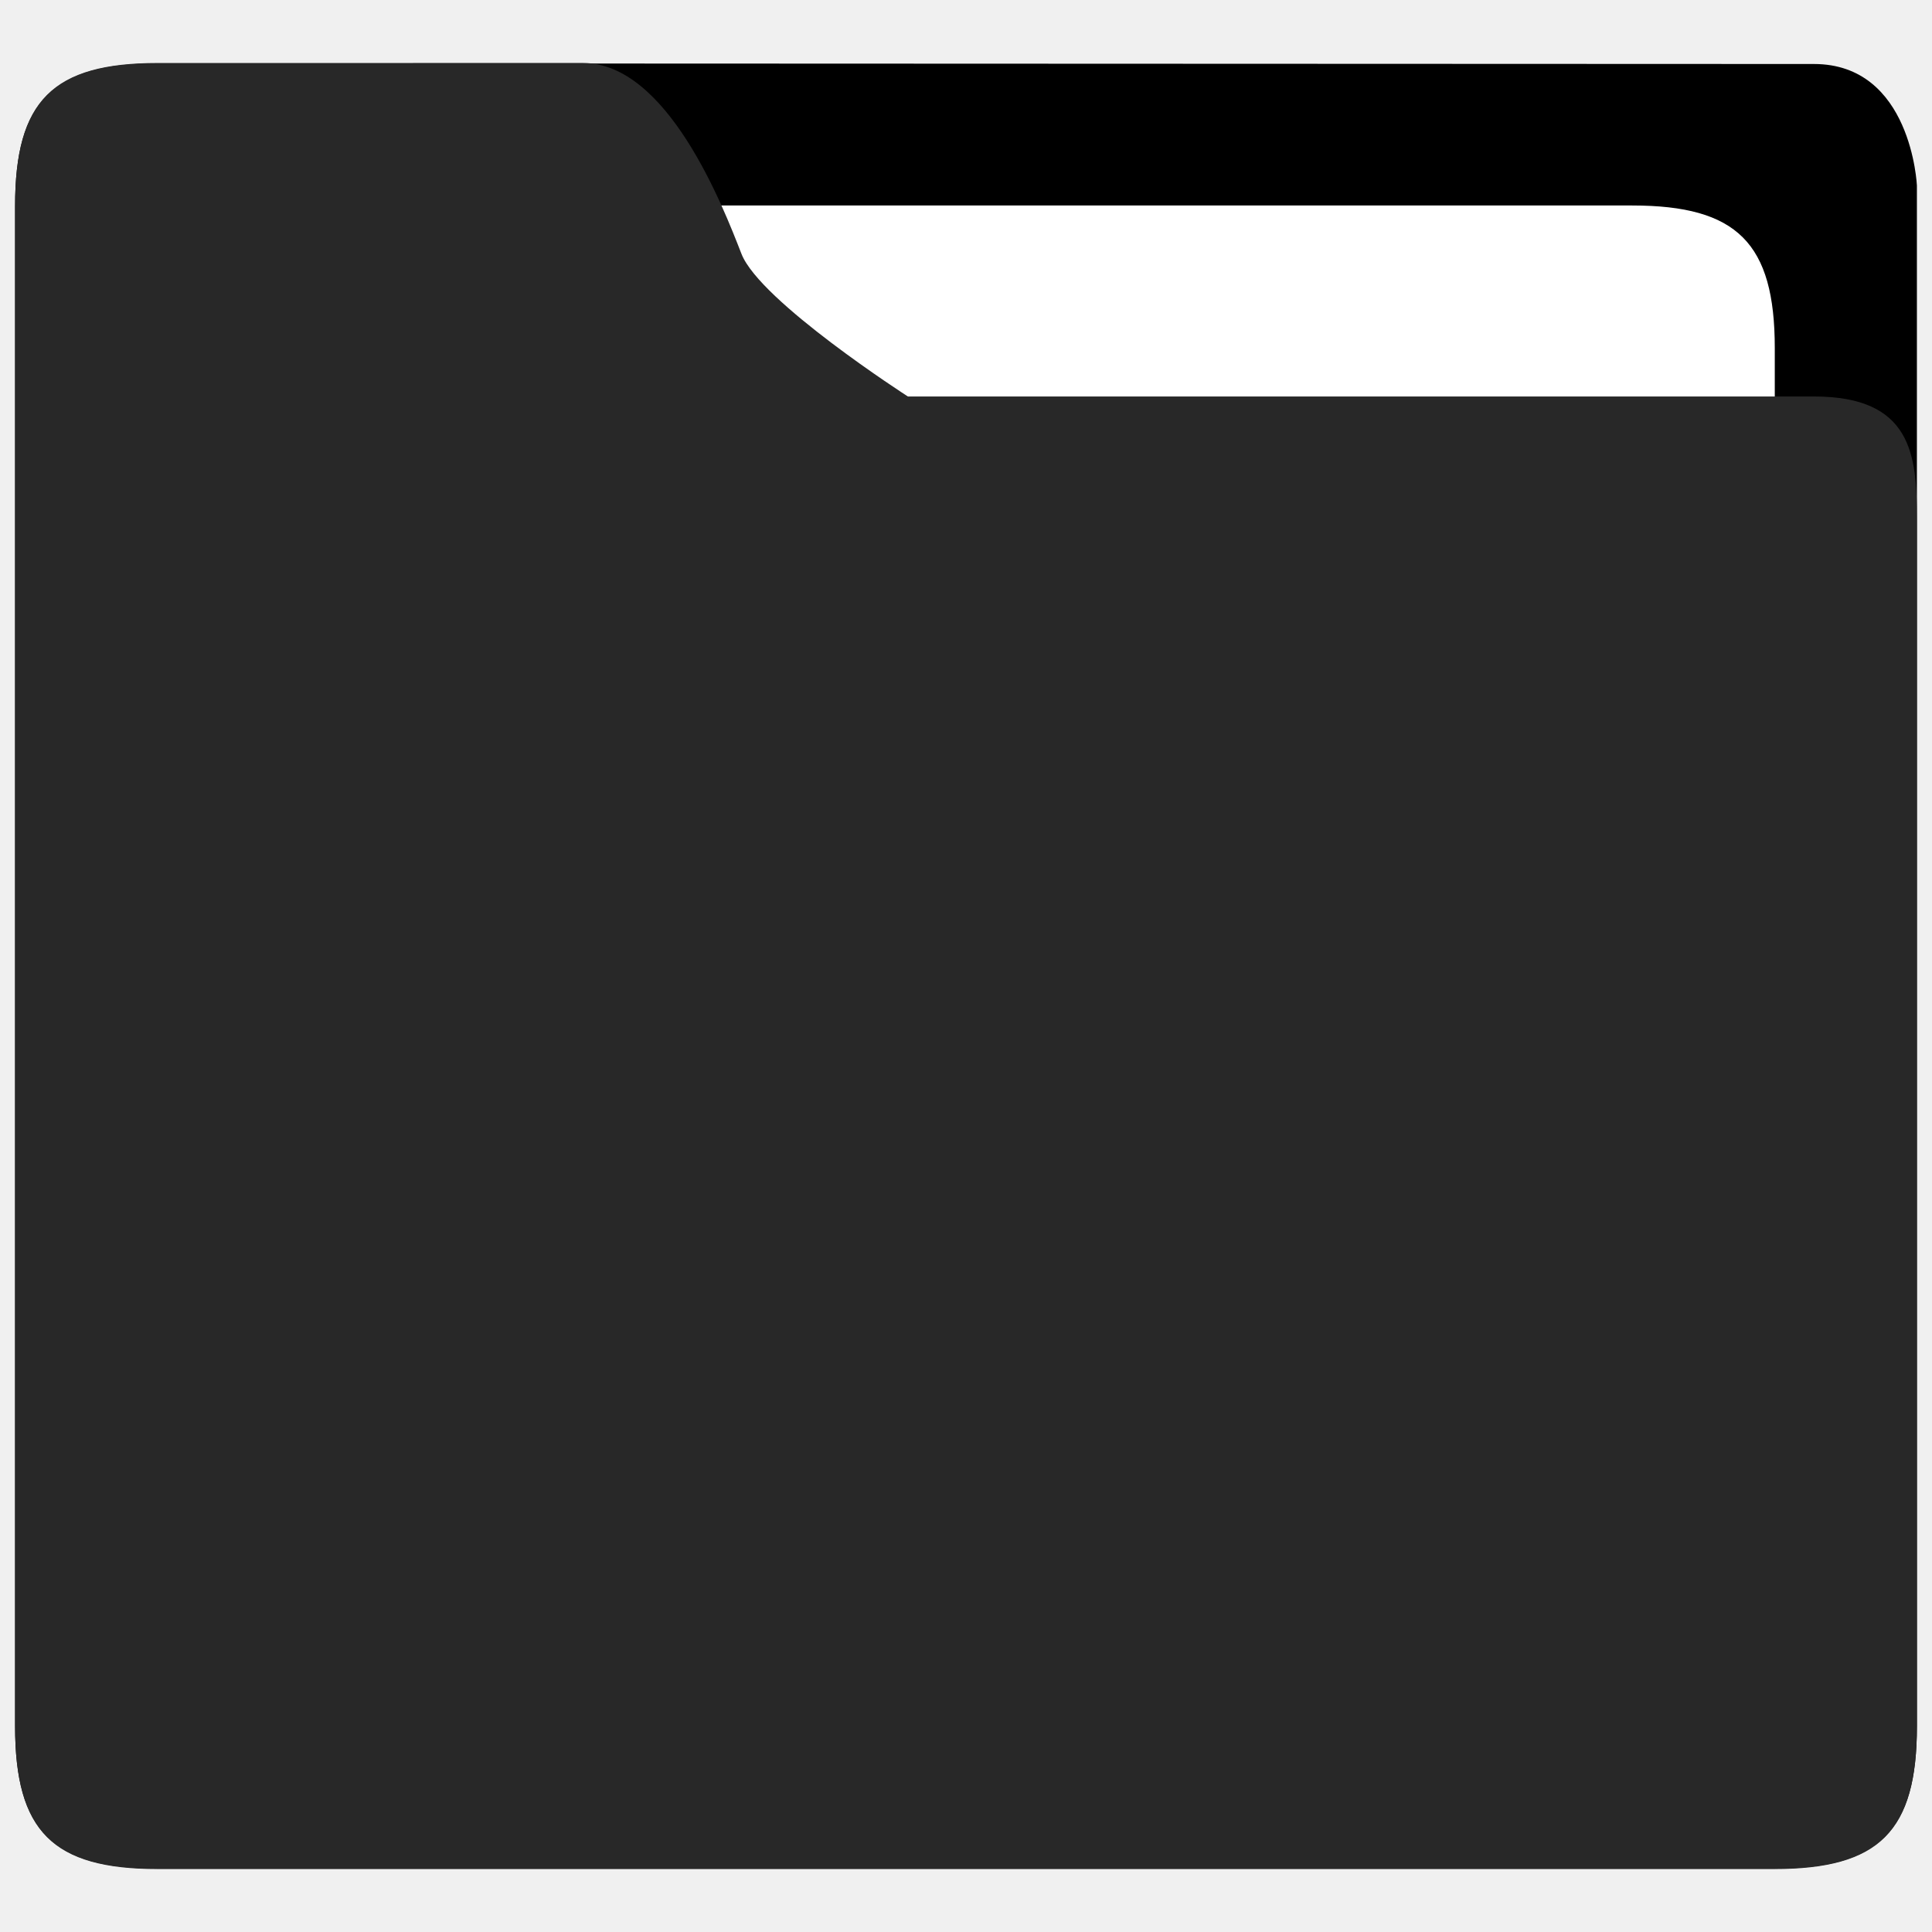
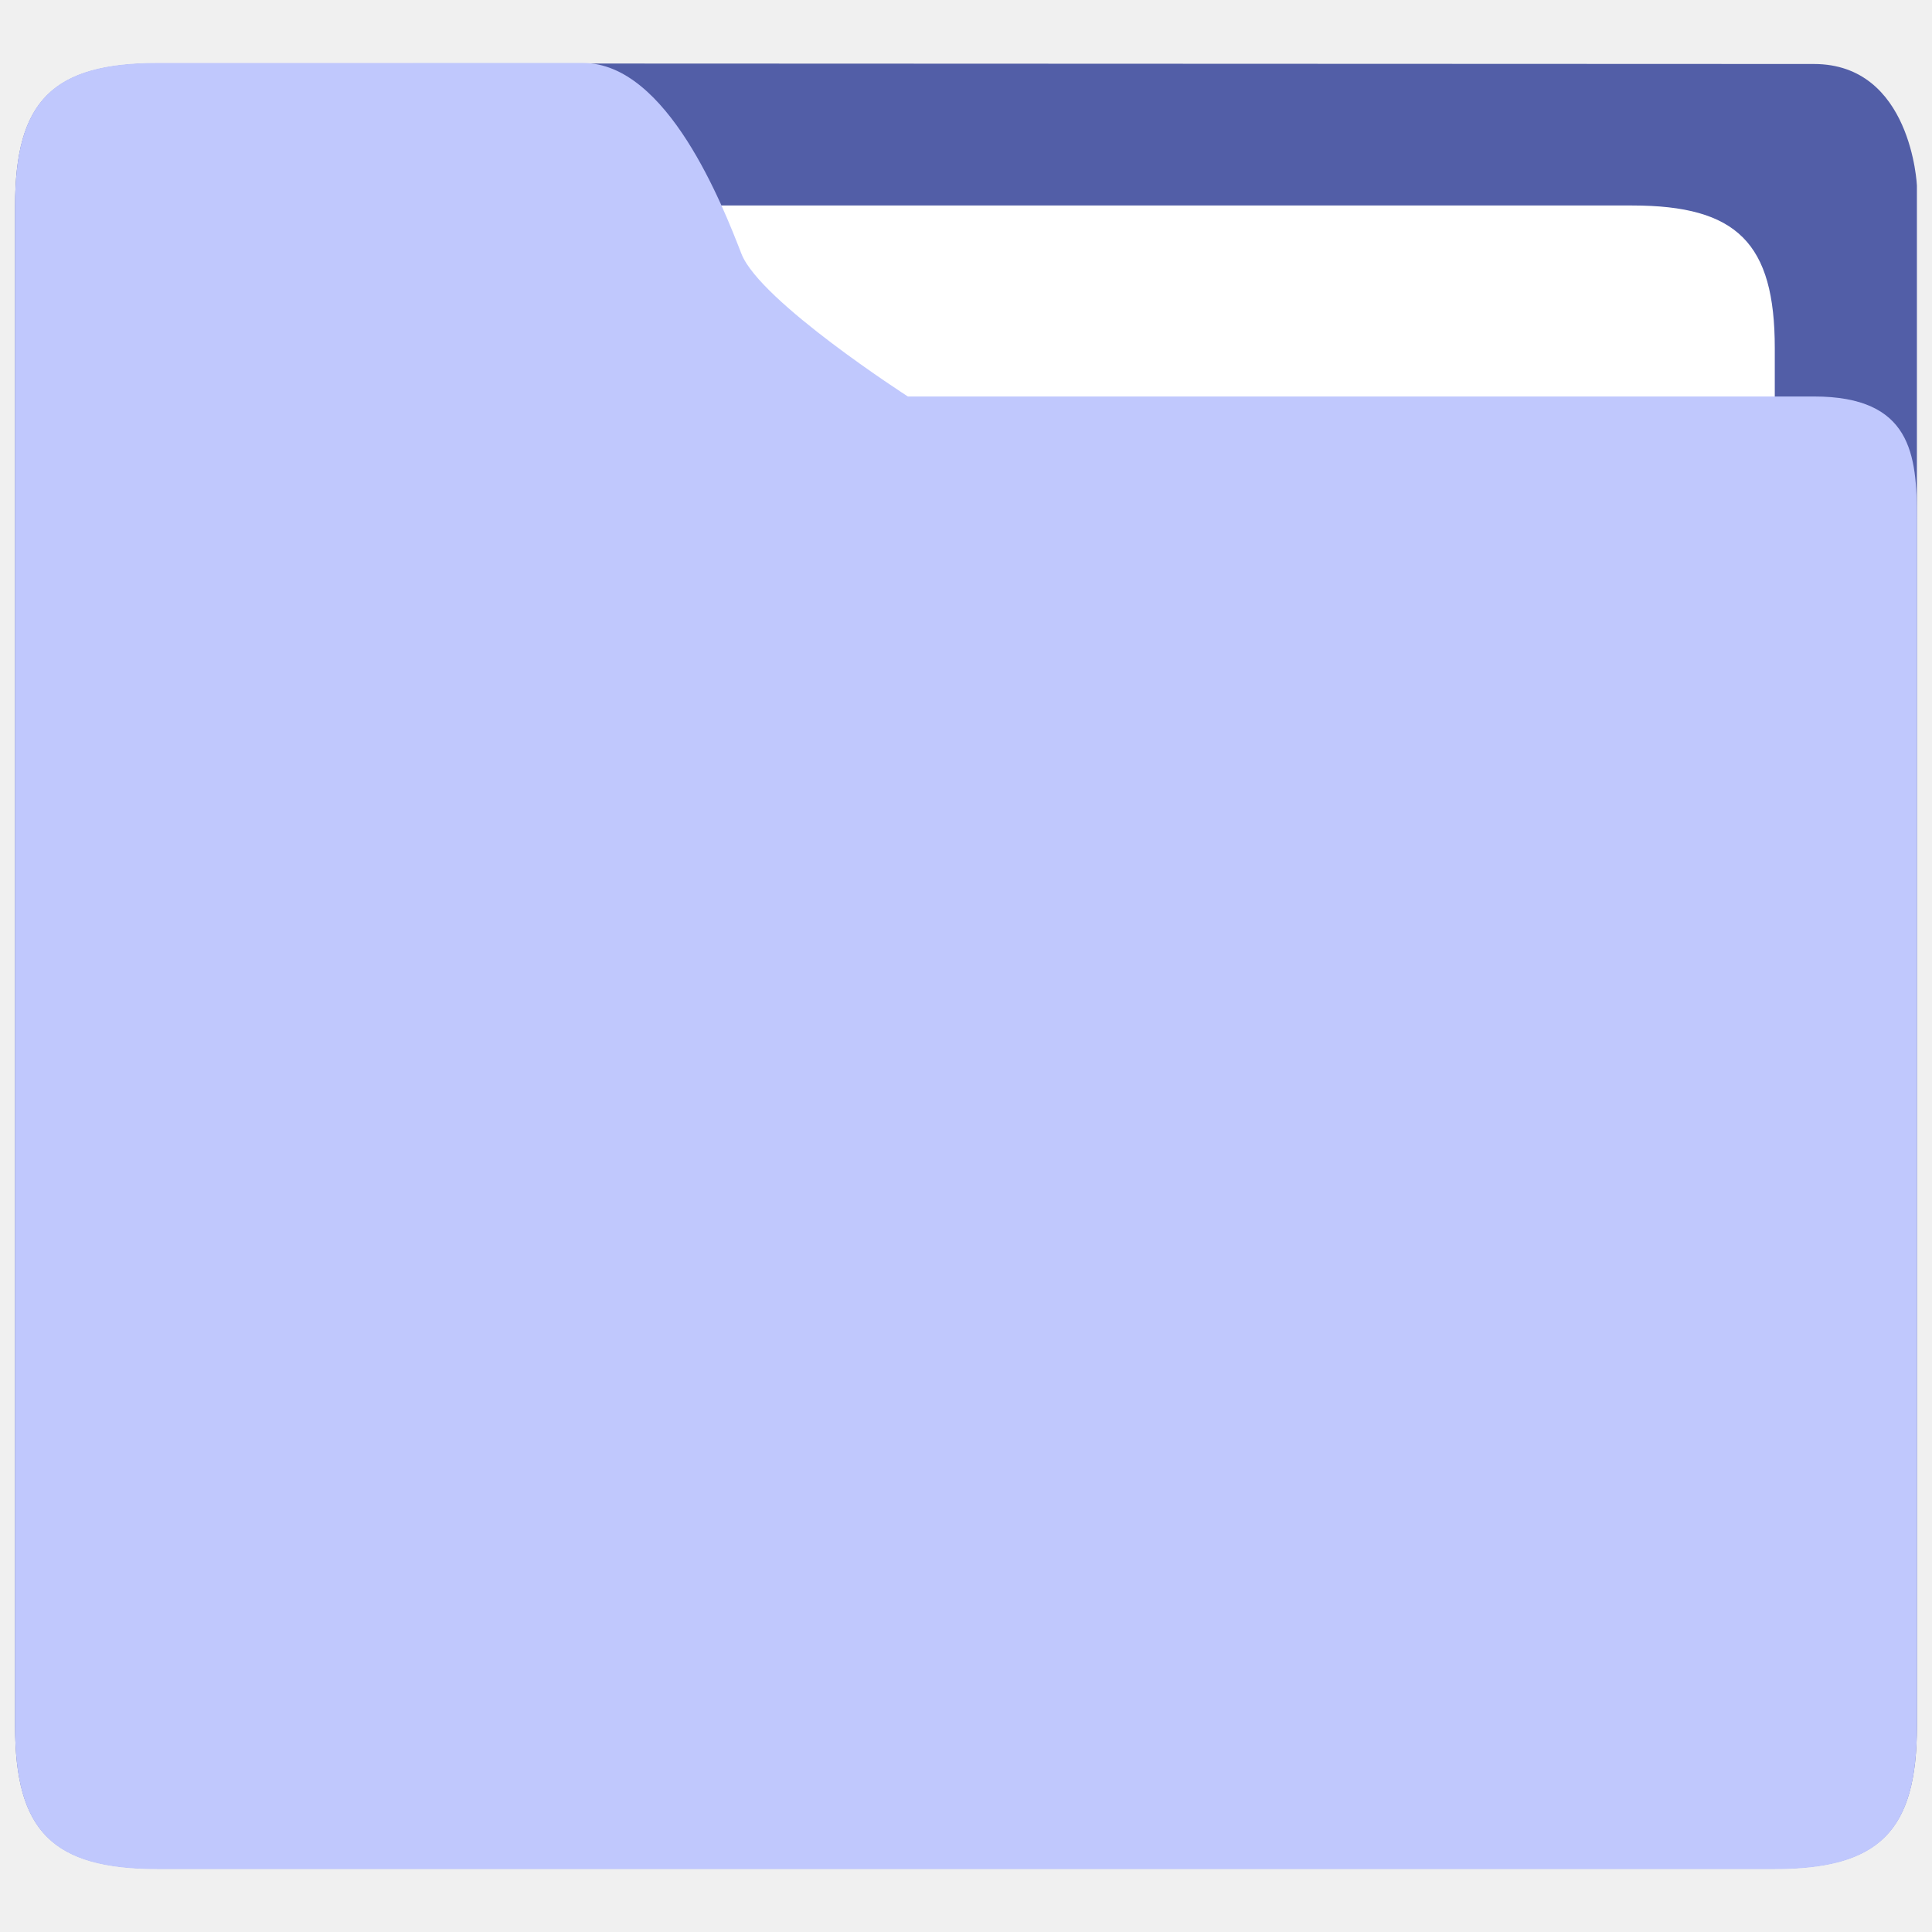
<svg xmlns="http://www.w3.org/2000/svg" version="1.1" id="ui_account" x="0px" y="0px" viewBox="0 0 64 64" enable-background="new 0 0 64 64" xml:space="preserve">
-   <path d="M5.225,2.099C1.746,2.099,0.5,3.345,0.5,6.824v50.353c0,3.479,1.246,4.725,4.725,4.725h53.55  c3.479,0,4.725-1.246,4.725-4.725V6.146c0,0-0.176-4.026-3.412-4.026C56.85,2.121,5.225,2.099,5.225,2.099z" />
+   <path fill="#525EA7" d="M5.225,2.099C1.746,2.099,0.5,3.345,0.5,6.824v50.353c0,3.479,1.246,4.725,4.725,4.725h53.55  c3.479,0,4.725-1.246,4.725-4.725V6.146c0,0-0.176-4.026-3.412-4.026C56.85,2.121,5.225,2.099,5.225,2.099z" />
  <path fill="#FFFFFF" d="M17.842,6.807h36.225c3.479,0,4.725,1.246,4.725,4.725V29.57c0,3.481-2.821,6.302-6.3,6.302h-34.65  c-3.479,0-6.3-2.821-6.3-6.302V13.107C11.542,9.628,14.362,6.807,17.842,6.807z" />
-   <path fill="#282828" d="M5.225,2.087C1.746,2.087,0.5,3.333,0.5,6.812V57.19c0,3.479,1.246,4.725,4.725,4.725h53.55  c3.479,0,4.725-1.246,4.725-4.725V17.16c0-2.1-0.176-4.026-3.412-4.026H30.075c0,0-4.9-3.15-5.513-4.725  c-0.613-1.575-2.45-6.323-5.25-6.323L5.225,2.087z" />
+   <path fill="#C0C8FD" d="M5.225,2.087C1.746,2.087,0.5,3.333,0.5,6.812V57.19c0,3.479,1.246,4.725,4.725,4.725h53.55  c3.479,0,4.725-1.246,4.725-4.725V17.16c0-2.1-0.176-4.026-3.412-4.026H30.075c0,0-4.9-3.15-5.513-4.725  c-0.613-1.575-2.45-6.323-5.25-6.323L5.225,2.087z" />
</svg>
